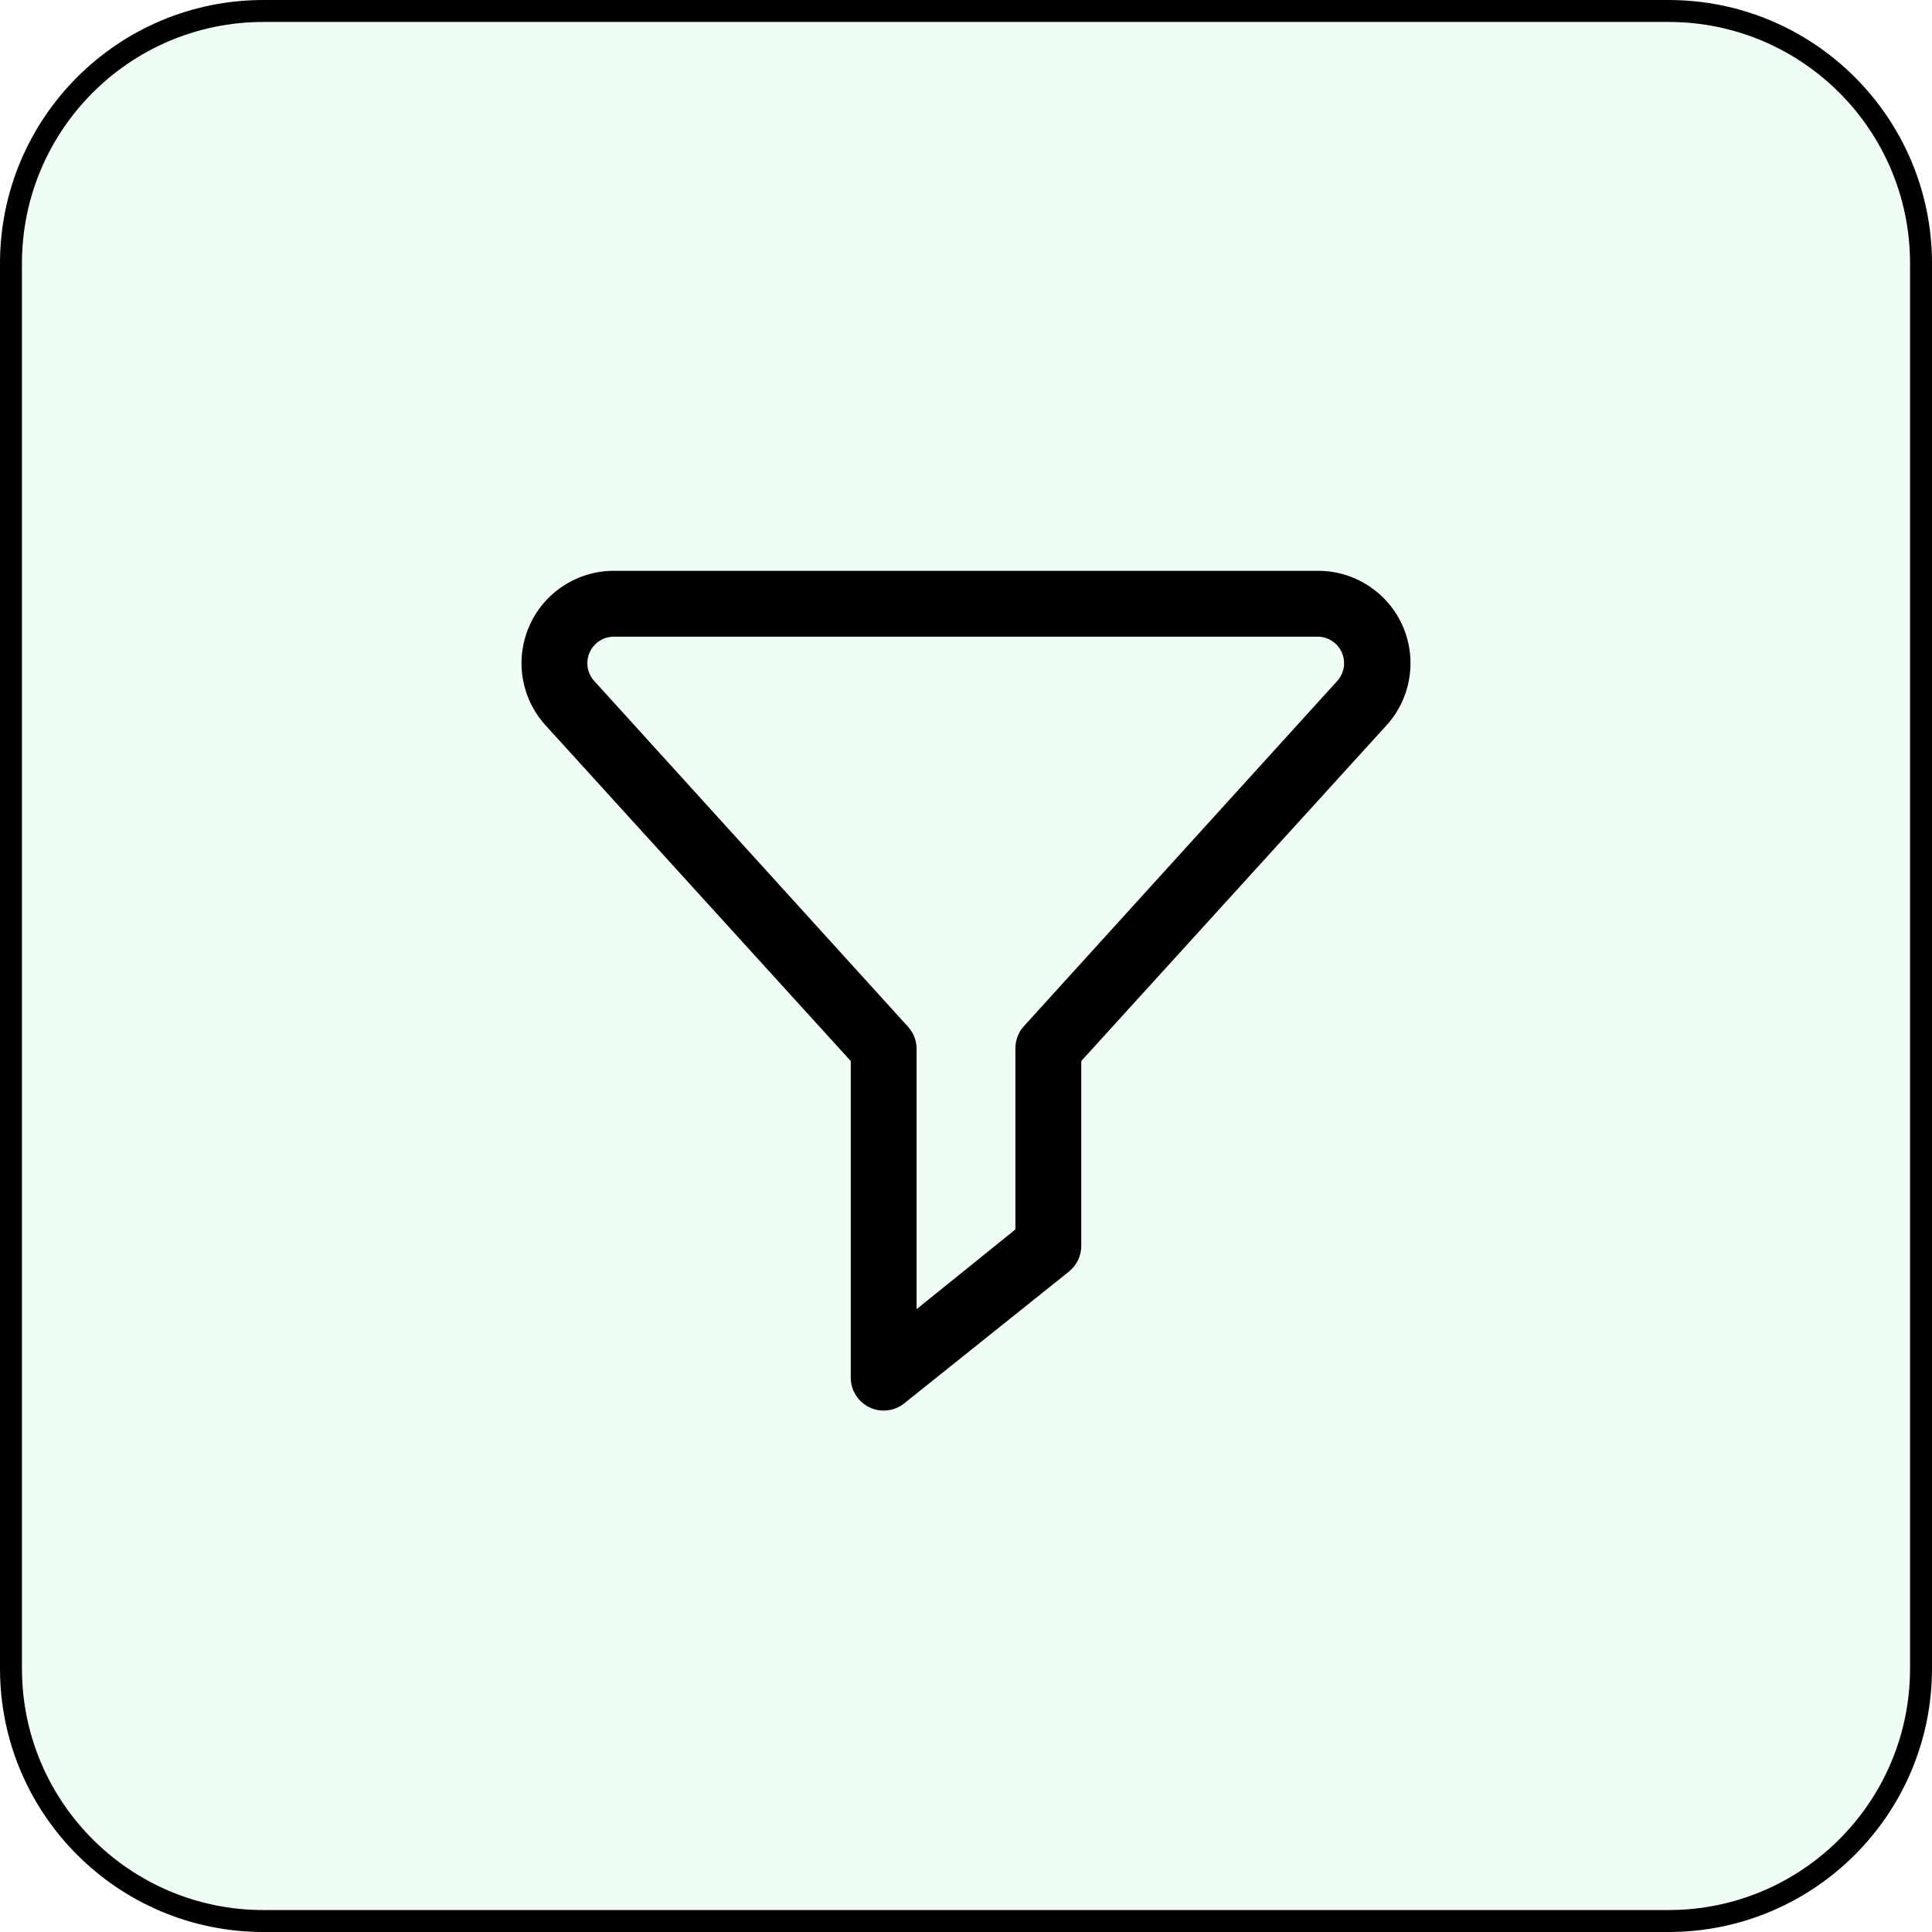
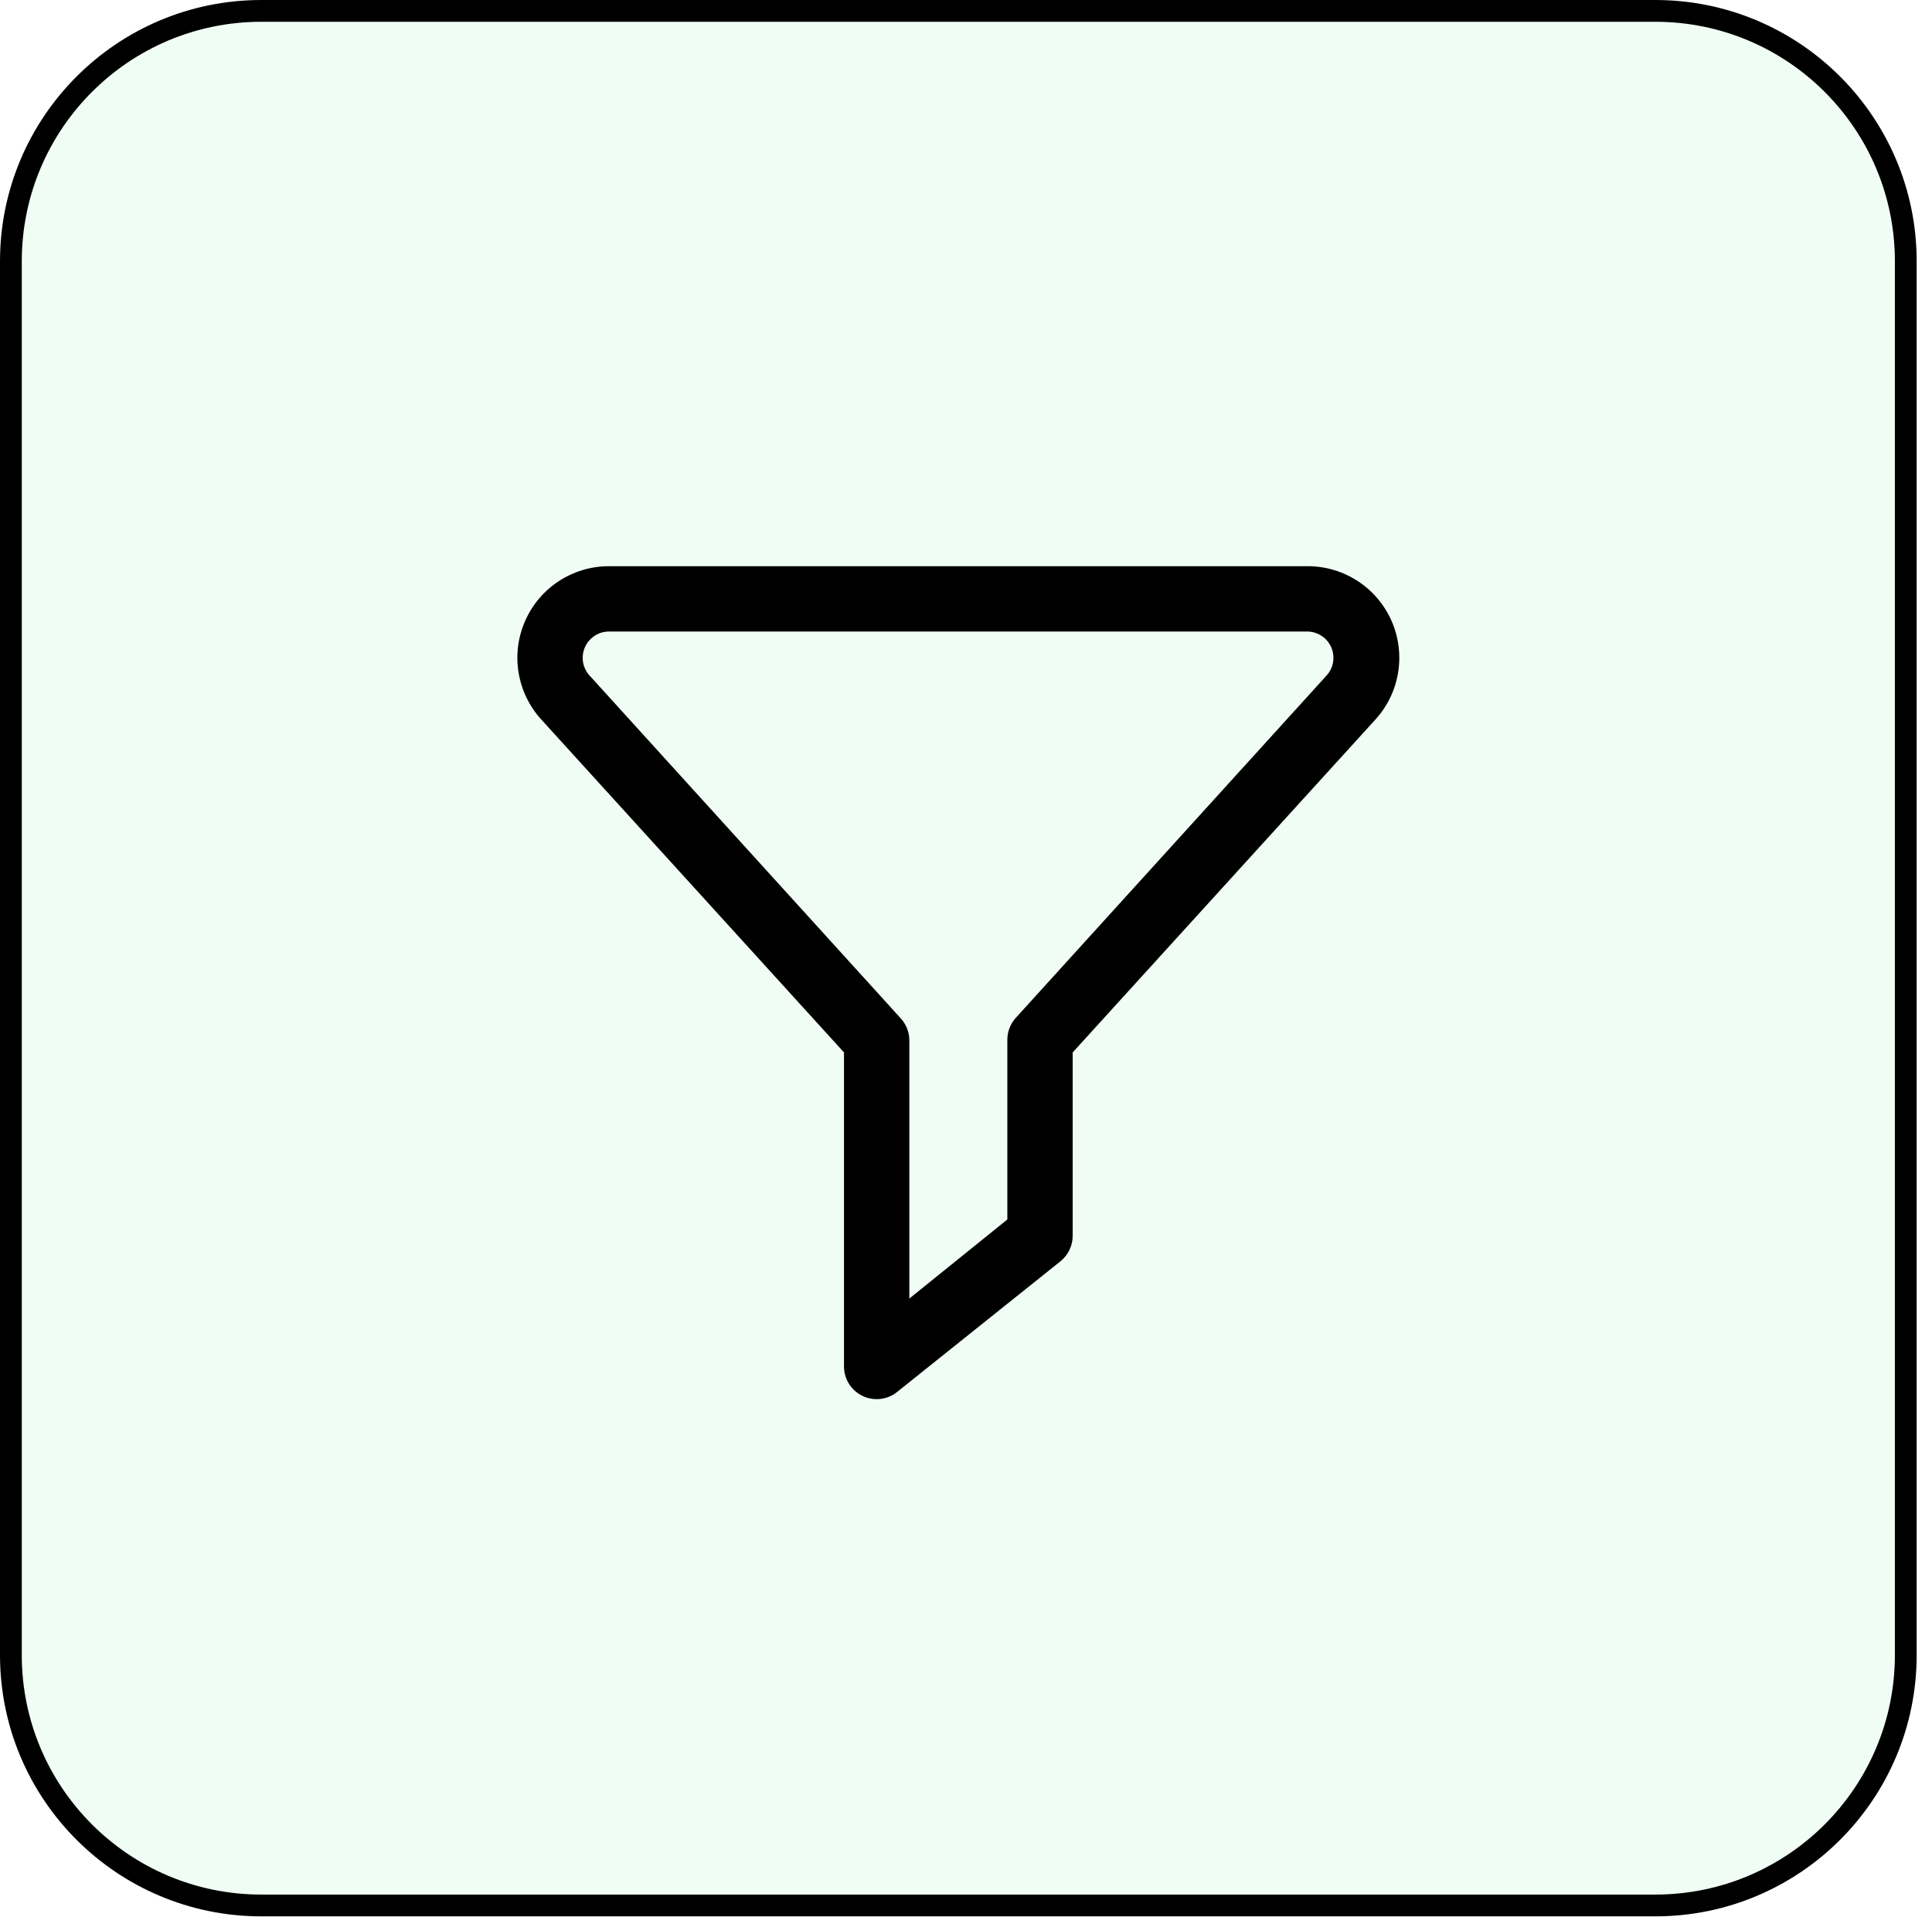
- <svg xmlns="http://www.w3.org/2000/svg" width="44" height="44" viewBox="0 0 44 44" fill="none">
-   <rect x="0.25" y="0.25" width="43.5" height="43.5" rx="5.75" fill="#F0FDF4" />
-   <rect x="0.25" y="0.25" width="43.5" height="43.5" rx="5.75" stroke="black" stroke-width="0.5" />
-   <path d="M20.125 32.125C19.926 32.125 19.735 32.046 19.595 31.905C19.454 31.765 19.375 31.574 19.375 31.375V24.164L12.423 16.517C12.149 16.216 11.969 15.841 11.904 15.439C11.839 15.037 11.892 14.625 12.057 14.253C12.221 13.88 12.491 13.563 12.832 13.341C13.173 13.119 13.572 13 13.979 13H30.021C30.429 13 30.827 13.119 31.168 13.341C31.509 13.563 31.779 13.88 31.944 14.253C32.108 14.625 32.161 15.037 32.096 15.439C32.032 15.841 31.851 16.216 31.578 16.517L24.625 24.164V28.375C24.625 28.487 24.6 28.598 24.551 28.7C24.502 28.801 24.431 28.89 24.344 28.96L20.594 31.96C20.461 32.067 20.296 32.125 20.125 32.125ZM13.979 14.5C13.862 14.5 13.748 14.534 13.65 14.598C13.553 14.662 13.475 14.753 13.428 14.86C13.381 14.966 13.366 15.084 13.384 15.2C13.403 15.315 13.454 15.422 13.533 15.509L20.68 23.384C20.802 23.518 20.872 23.693 20.875 23.875V29.815L23.125 28V23.875C23.125 23.688 23.194 23.507 23.32 23.369L30.468 15.494C30.541 15.407 30.589 15.301 30.605 15.188C30.621 15.075 30.604 14.96 30.558 14.856C30.511 14.752 30.436 14.664 30.341 14.601C30.246 14.538 30.135 14.503 30.021 14.5H13.979Z" fill="black" />
+ <svg xmlns="http://www.w3.org/2000/svg" fill="none" viewBox="0 0 44.352 44" style="max-height: 500px" width="44.352" height="44">
+   <rect fill="#F0FDF4" rx="5.75" height="43.5" width="43.5" y="0.25" x="0.25" />
+   <rect stroke-width="0.5" stroke="black" rx="5.75" height="43.5" width="43.5" y="0.25" x="0.25" />
+   <path fill="black" d="M20.125 32.125C19.926 32.125 19.735 32.046 19.595 31.905C19.454 31.765 19.375 31.574 19.375 31.375V24.164L12.423 16.517C12.149 16.216 11.969 15.841 11.904 15.439C11.839 15.037 11.892 14.625 12.057 14.253C12.221 13.88 12.491 13.563 12.832 13.341C13.173 13.119 13.572 13 13.979 13H30.021C30.429 13 30.827 13.119 31.168 13.341C31.509 13.563 31.779 13.88 31.944 14.253C32.108 14.625 32.161 15.037 32.096 15.439C32.032 15.841 31.851 16.216 31.578 16.517L24.625 24.164V28.375C24.625 28.487 24.6 28.598 24.551 28.7C24.502 28.801 24.431 28.89 24.344 28.96L20.594 31.96C20.461 32.067 20.296 32.125 20.125 32.125ZM13.979 14.5C13.862 14.5 13.748 14.534 13.65 14.598C13.553 14.662 13.475 14.753 13.428 14.86C13.381 14.966 13.366 15.084 13.384 15.2C13.403 15.315 13.454 15.422 13.533 15.509L20.68 23.384C20.802 23.518 20.872 23.693 20.875 23.875V29.815L23.125 28V23.875C23.125 23.688 23.194 23.507 23.32 23.369L30.468 15.494C30.541 15.407 30.589 15.301 30.605 15.188C30.621 15.075 30.604 14.96 30.558 14.856C30.511 14.752 30.436 14.664 30.341 14.601C30.246 14.538 30.135 14.503 30.021 14.5H13.979Z" />
</svg>
